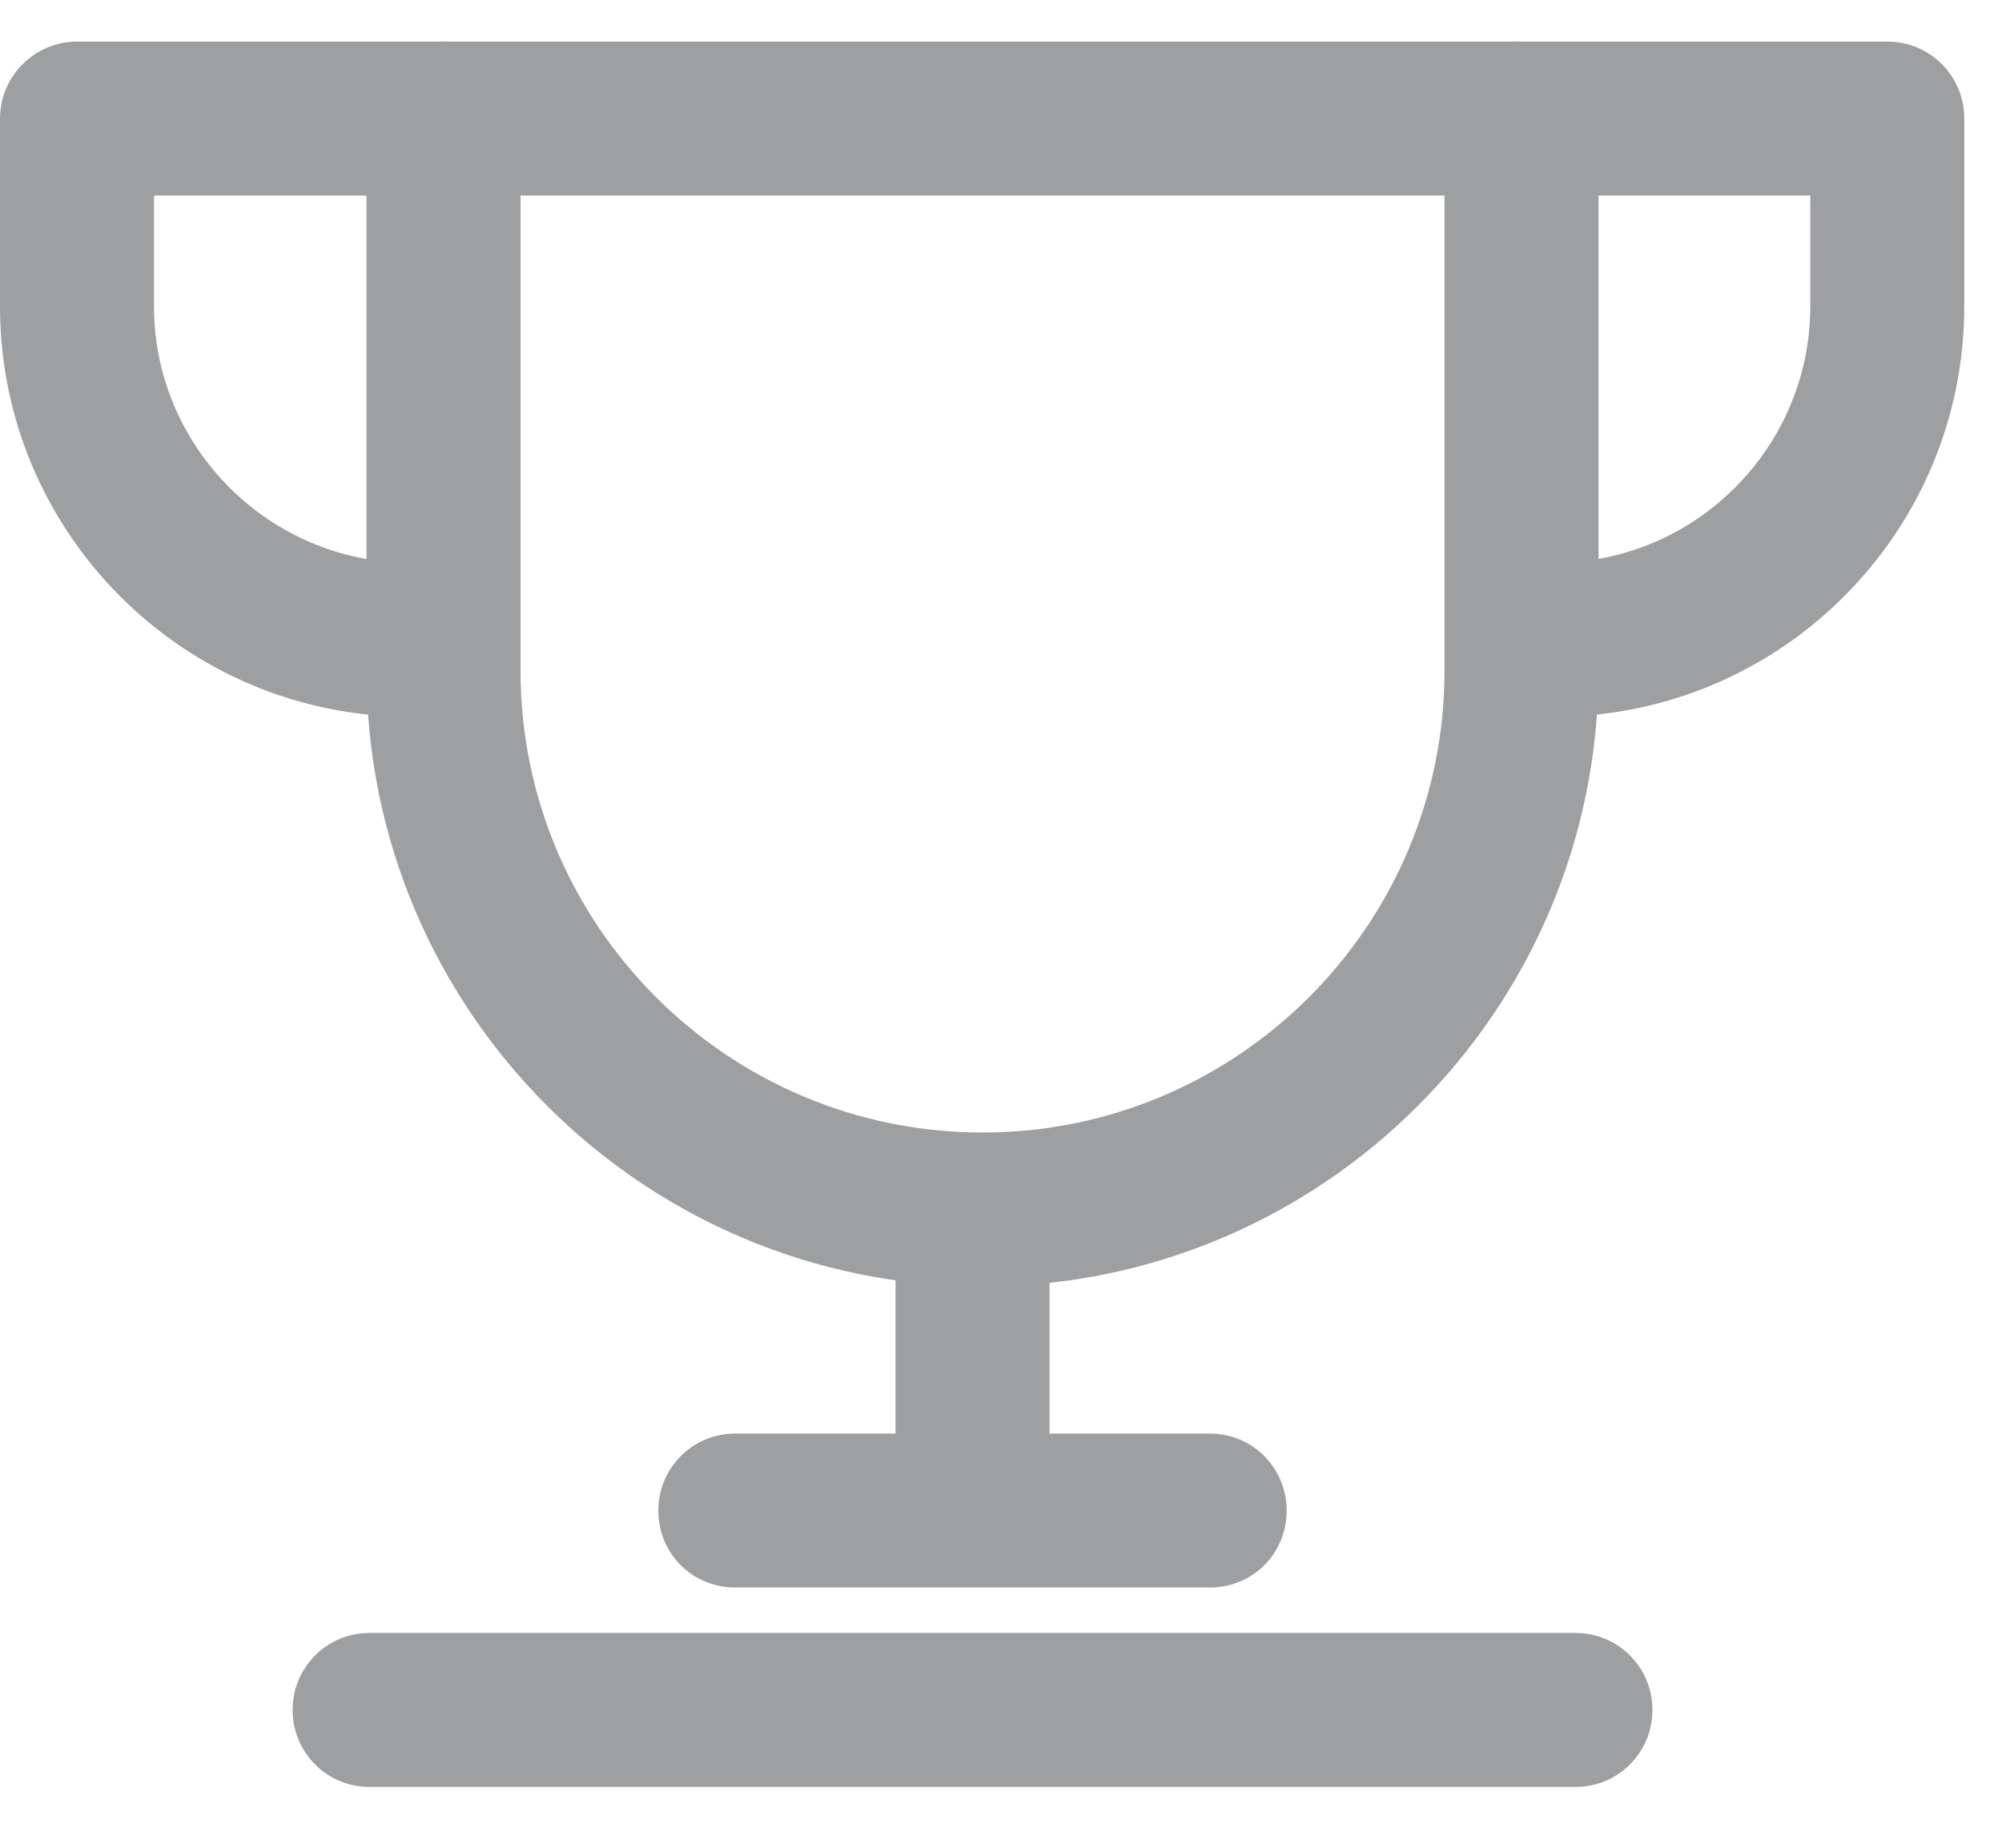
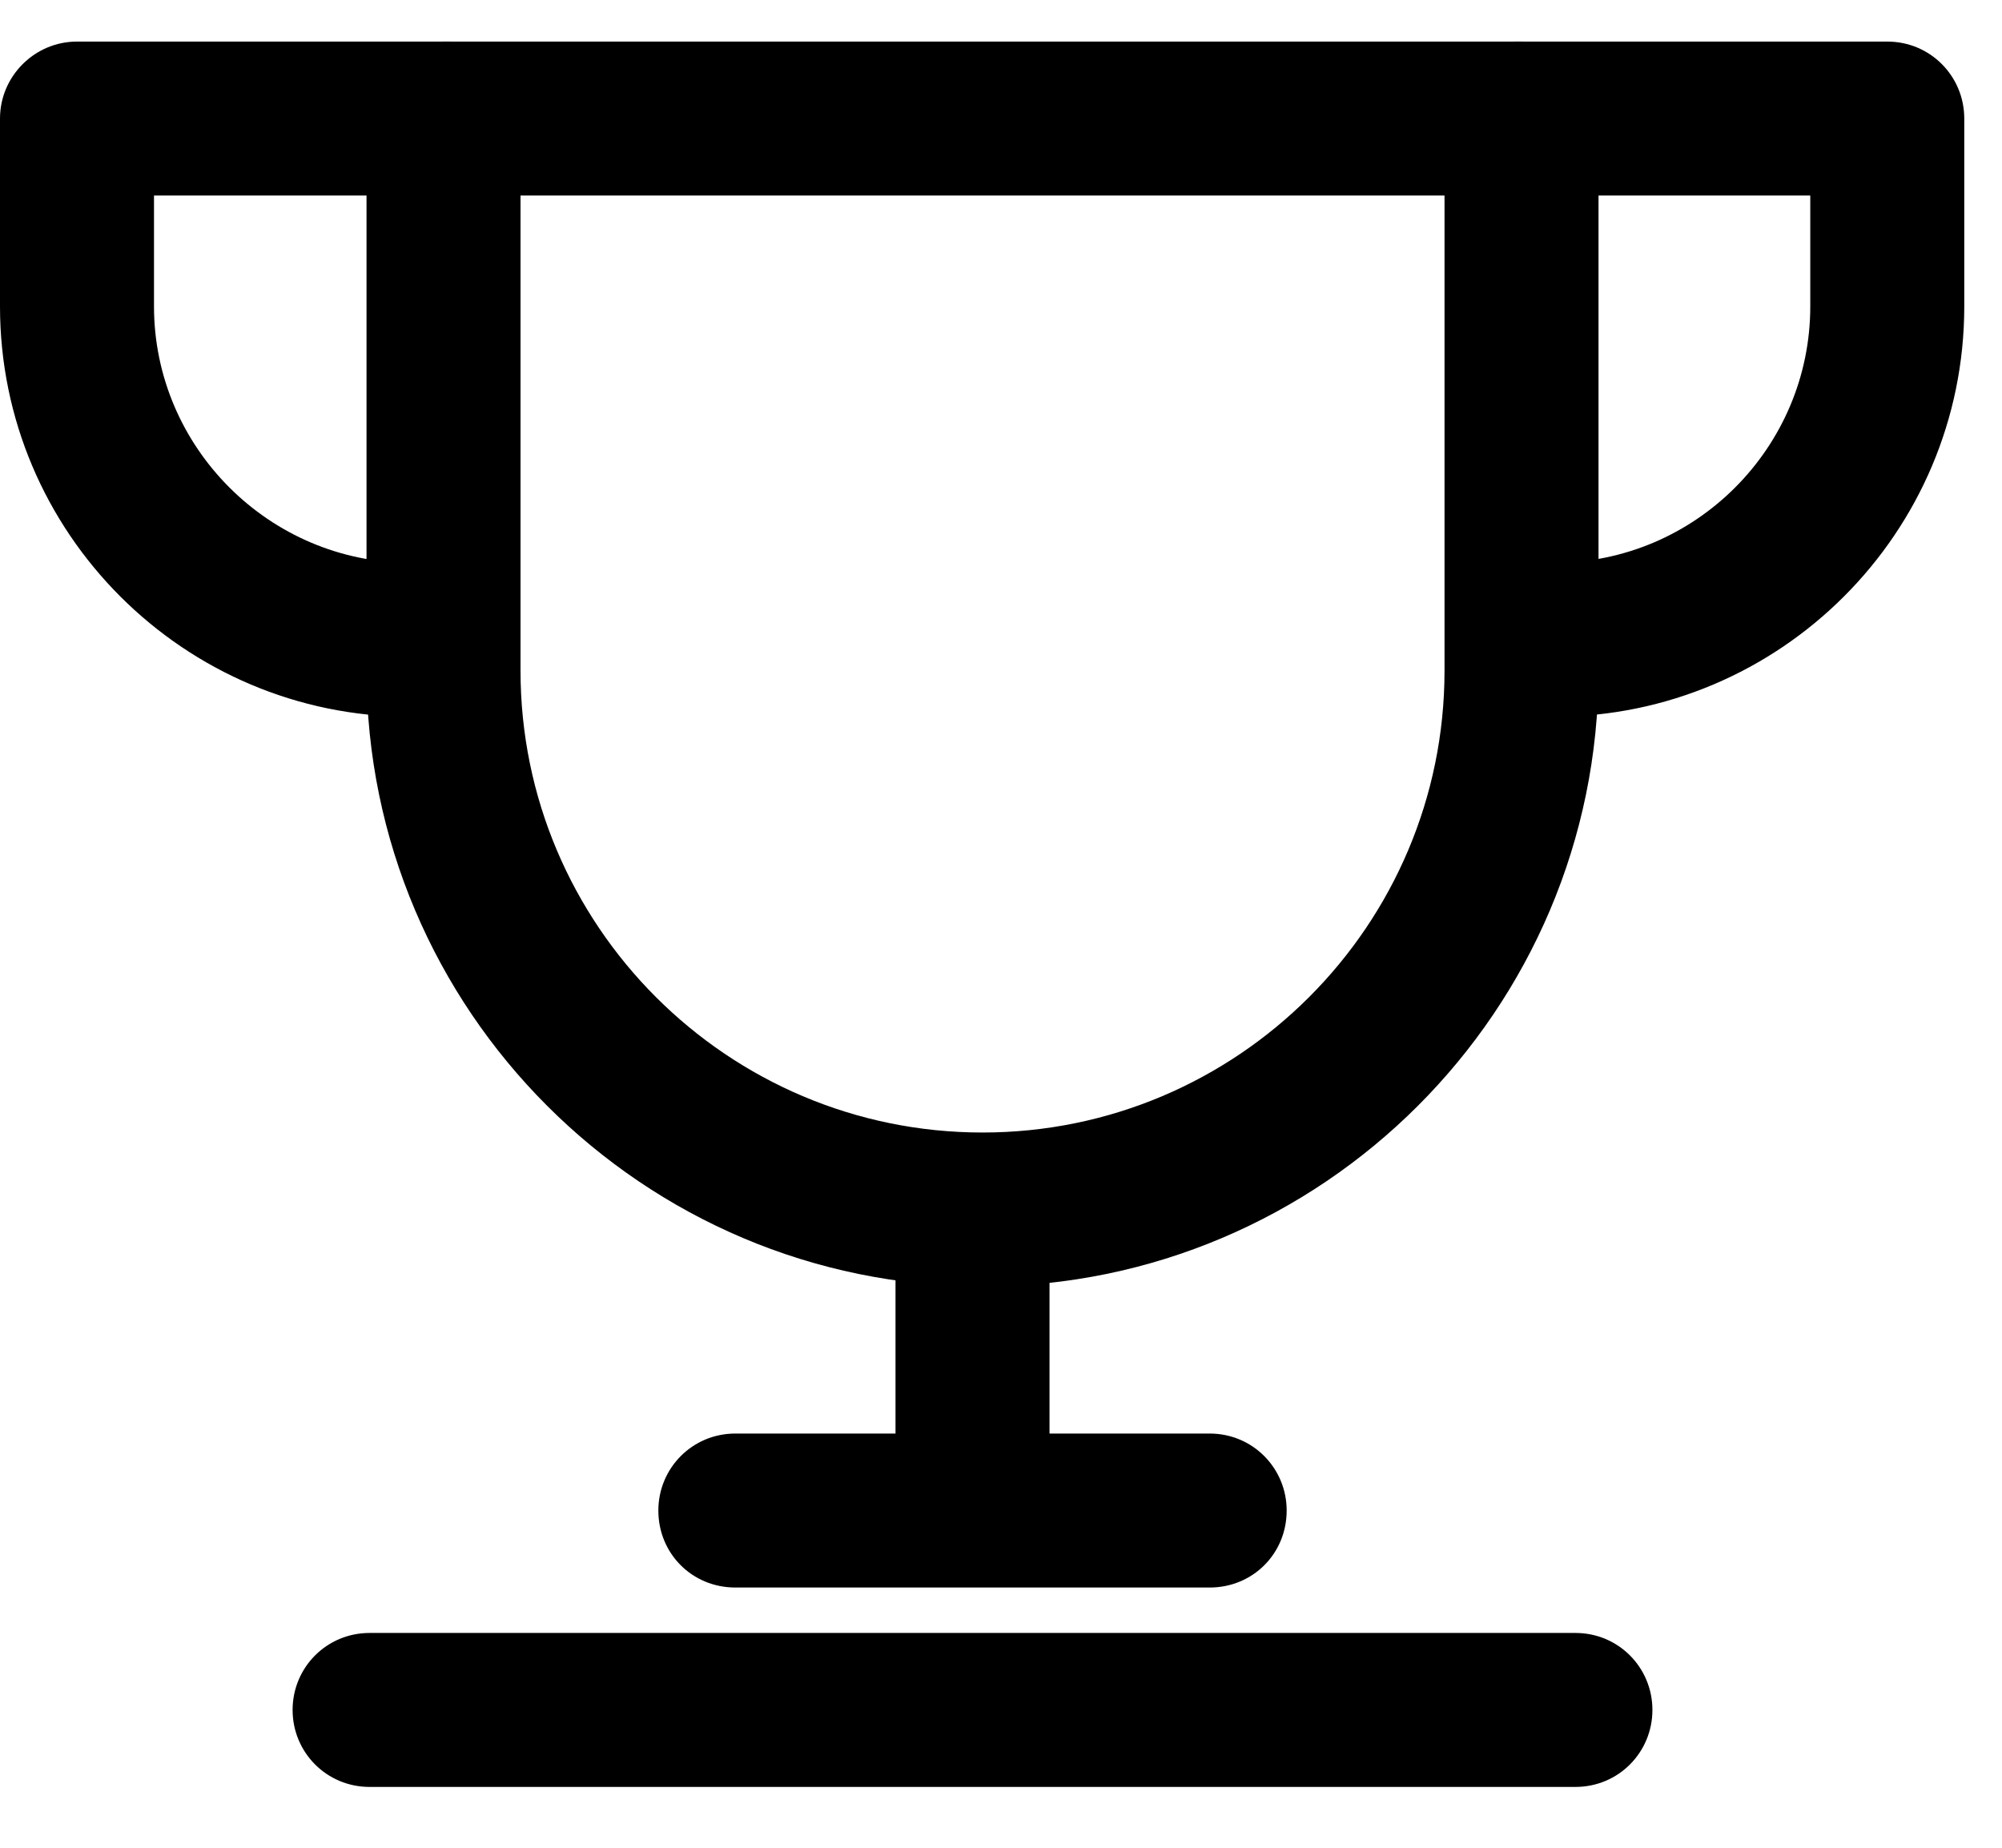
<svg xmlns="http://www.w3.org/2000/svg" viewBox="0 0 26 24">
-   <style>tspan { white-space:pre }
- 		.shp0 { fill: #9e9fa0 }</style>
-   <path class="shp0" d="m12.76 16.71c-4.41 0-8-3.59-8-8v-7.17c0-0.55 0.45-1 1-1h14c0.55 0 1 0.45 1 1v7.17c0 4.41-3.59 8-8 8zm-6-14.17v6.17c0 3.31 2.69 6 6 6s6-2.69 6-6v-6.17h-12z" fill-rule="evenodd" />
-   <path class="shp0" d="m5.33 9.31c-2.94 0-5.33-2.39-5.33-5.33v-2.44c0-0.55 0.45-1 1-1h4.83c0.56 0 1 0.45 1 1s-0.44 1-1 1h-3.83v1.44c0 1.83 1.5 3.33 3.33 3.33 0.56 0 1 0.45 1 1s-0.44 1-1 1z" />
-   <path class="shp0" d="m20.18 9.31c-0.55 0-1-0.45-1-1s0.45-1 1-1c1.84 0 3.33-1.5 3.33-3.33v-1.44h-3.83c-0.55 0-1-0.45-1-1s0.45-1 1-1h4.83c0.56 0 1 0.45 1 1v2.44c0 2.94-2.39 5.33-5.33 5.33z" />
-   <path class="shp0" d="m12.63 20.37c-0.55 0-1-0.44-1-1v-3.33c0-0.55 0.45-1 1-1s1 0.45 1 1v3.33c0 0.56-0.45 1-1 1z" />
-   <path class="shp0" d="m20.46 23.21h-15.66c-0.56 0-1-0.45-1-1s0.44-1 1-1h15.66c0.56 0 1 0.45 1 1s-0.44 1-1 1z" />
-   <path class="shp0" d="m15.71 20.62h-6.16c-0.56 0-1-0.44-1-1 0-0.55 0.44-1 1-1h6.16c0.56 0 1 0.45 1 1 0 0.56-0.44 1-1 1z" />
+   <path d="m12.76 16.71c-4.41 0-8-3.59-8-8v-7.17c0-0.55 0.45-1 1-1h14c0.55 0 1 0.45 1 1v7.17c0 4.41-3.59 8-8 8zm-6-14.17v6.17c0 3.31 2.69 6 6 6s6-2.69 6-6v-6.17h-12z" fill-rule="evenodd" fill="#000" />
+   <path fill="#000" d="m5.33 9.31c-2.94 0-5.33-2.39-5.33-5.33v-2.44c0-0.55 0.45-1 1-1h4.83c0.56 0 1 0.45 1 1s-0.44 1-1 1h-3.83v1.44c0 1.83 1.5 3.33 3.33 3.33 0.56 0 1 0.45 1 1s-0.44 1-1 1z" />
+   <path fill="#000" d="m20.18 9.31c-0.55 0-1-0.45-1-1s0.45-1 1-1c1.84 0 3.33-1.5 3.33-3.33v-1.44h-3.83c-0.55 0-1-0.45-1-1s0.45-1 1-1h4.83c0.56 0 1 0.45 1 1v2.44c0 2.94-2.39 5.33-5.33 5.33z" />
+   <path fill="#000" d="m12.63 20.37c-0.55 0-1-0.44-1-1v-3.33c0-0.55 0.45-1 1-1s1 0.45 1 1v3.33c0 0.56-0.45 1-1 1z" />
+   <path fill="#000" d="m20.46 23.21h-15.66c-0.56 0-1-0.45-1-1s0.44-1 1-1h15.66c0.56 0 1 0.45 1 1s-0.44 1-1 1z" />
+   <path fill="#000" d="m15.71 20.62h-6.16c-0.56 0-1-0.44-1-1 0-0.55 0.44-1 1-1h6.16c0.56 0 1 0.45 1 1 0 0.56-0.44 1-1 1z" />
</svg>
